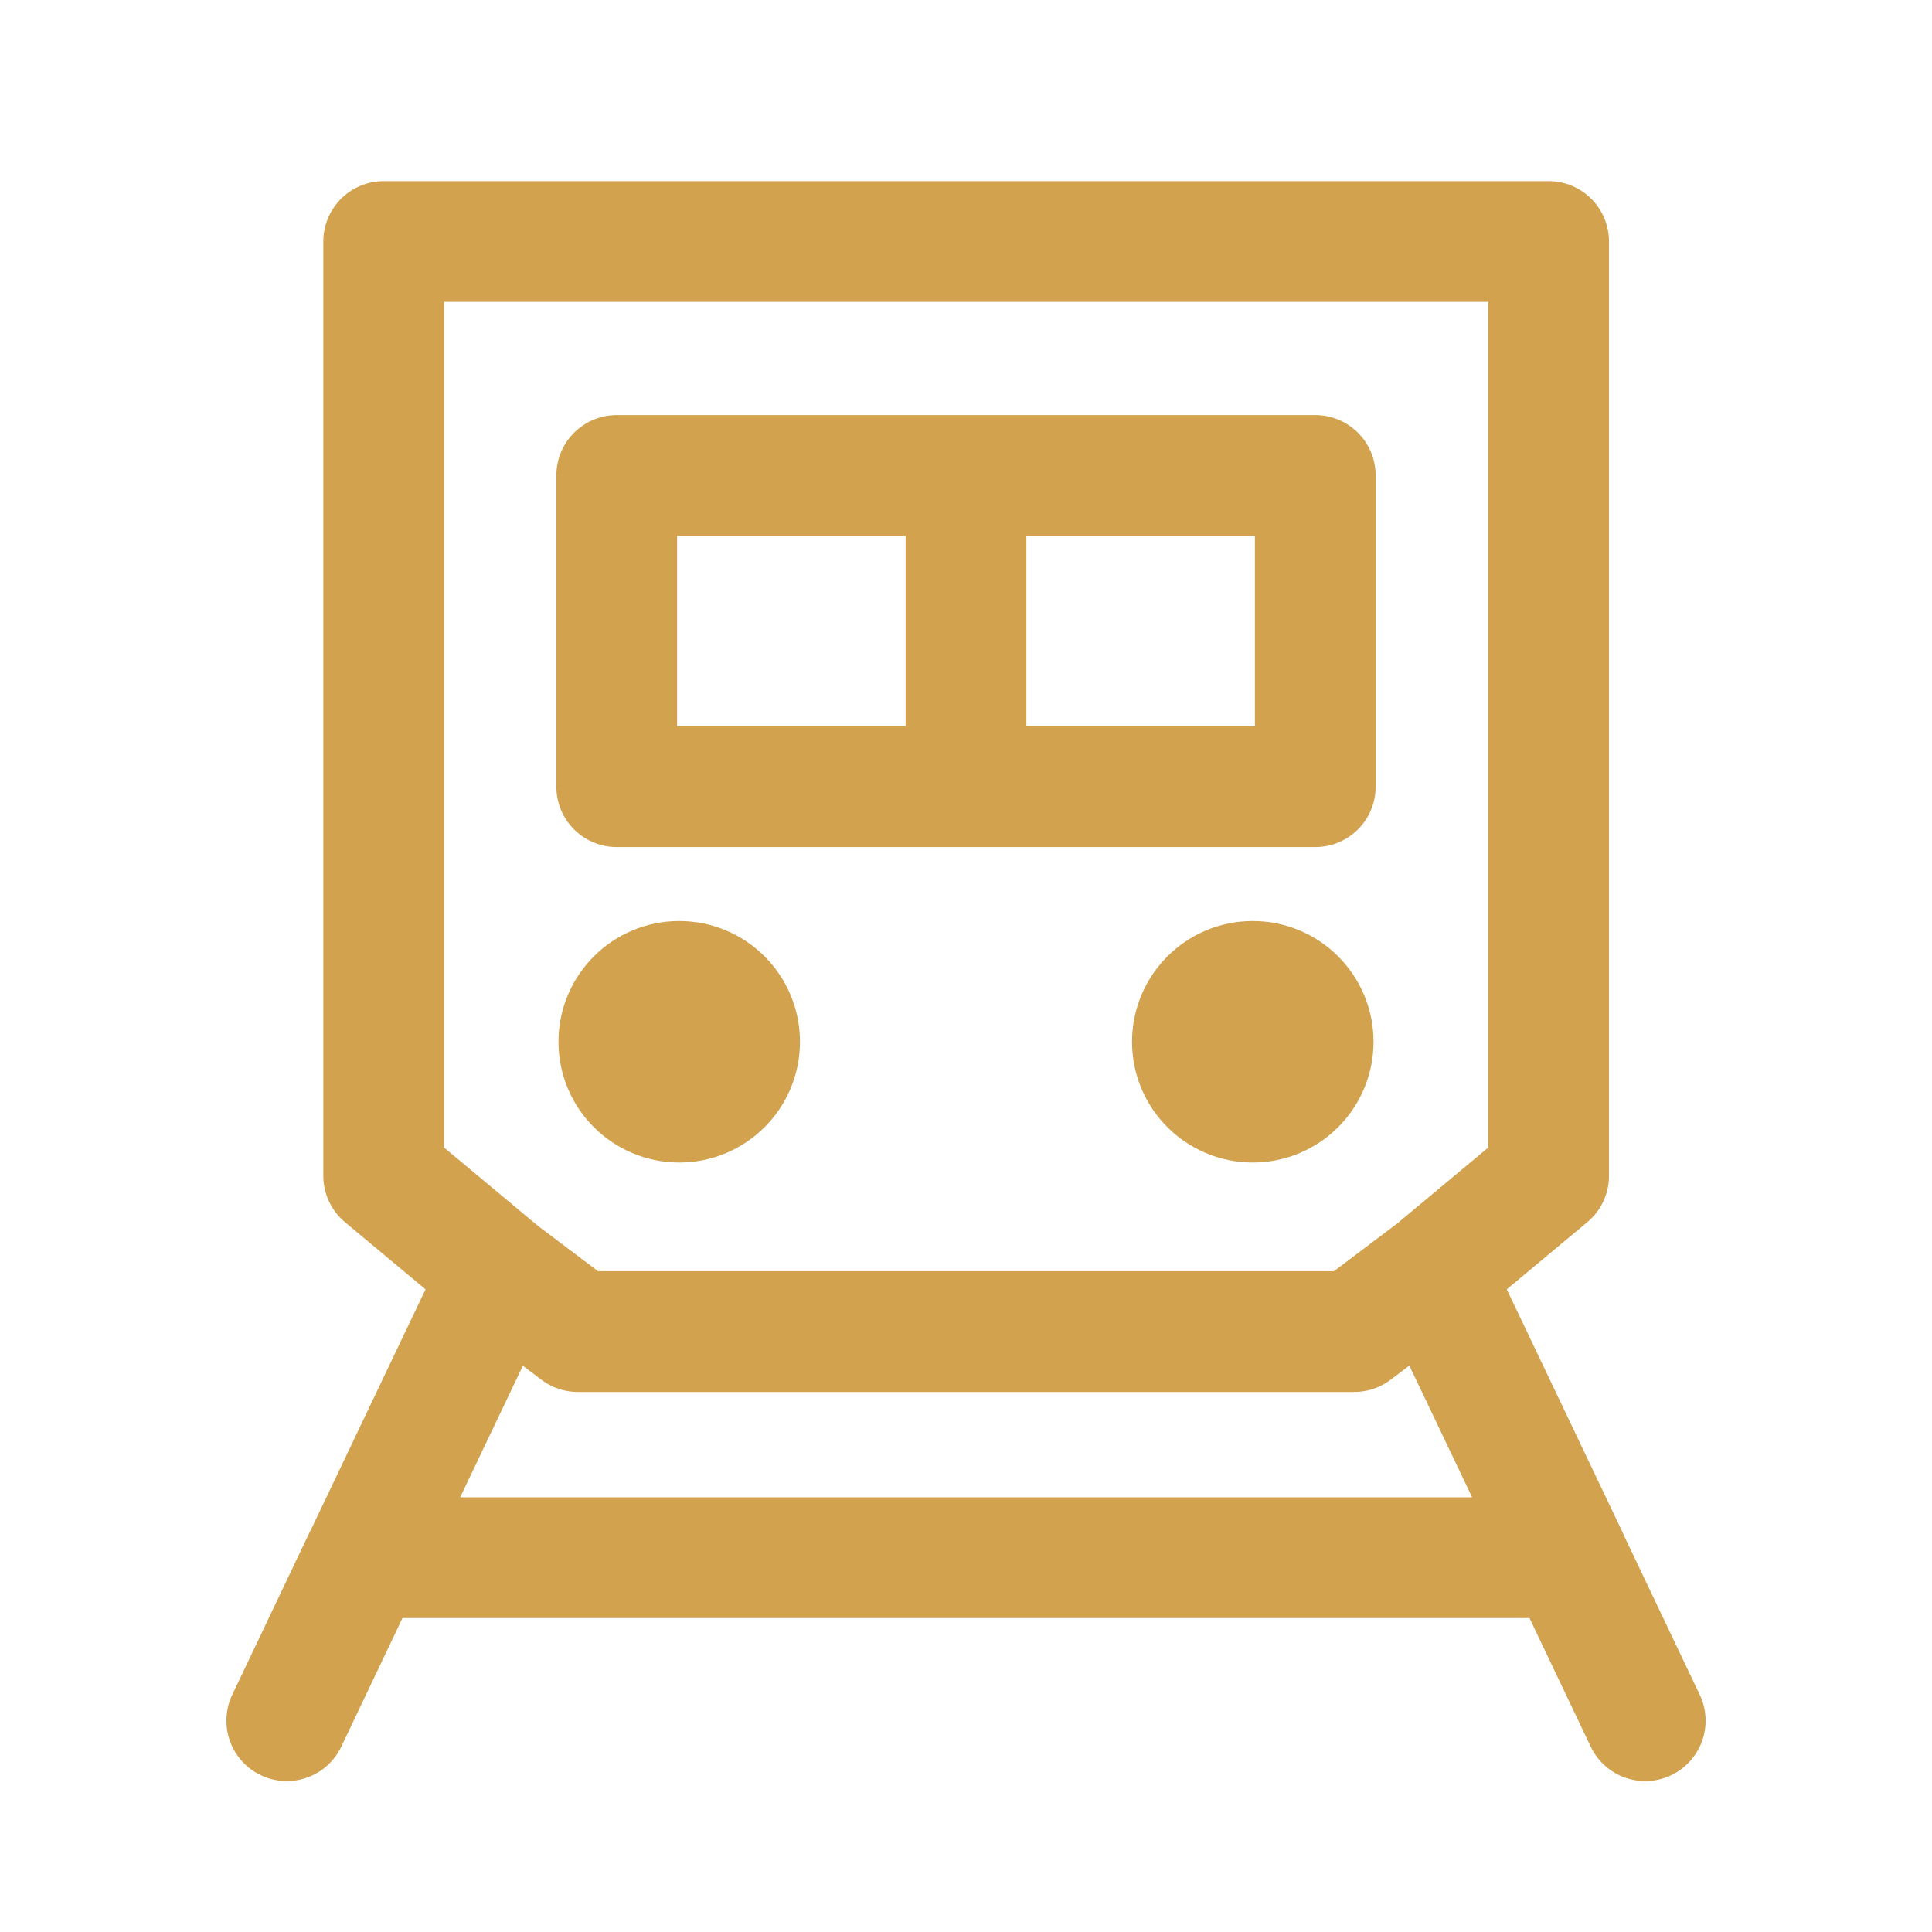
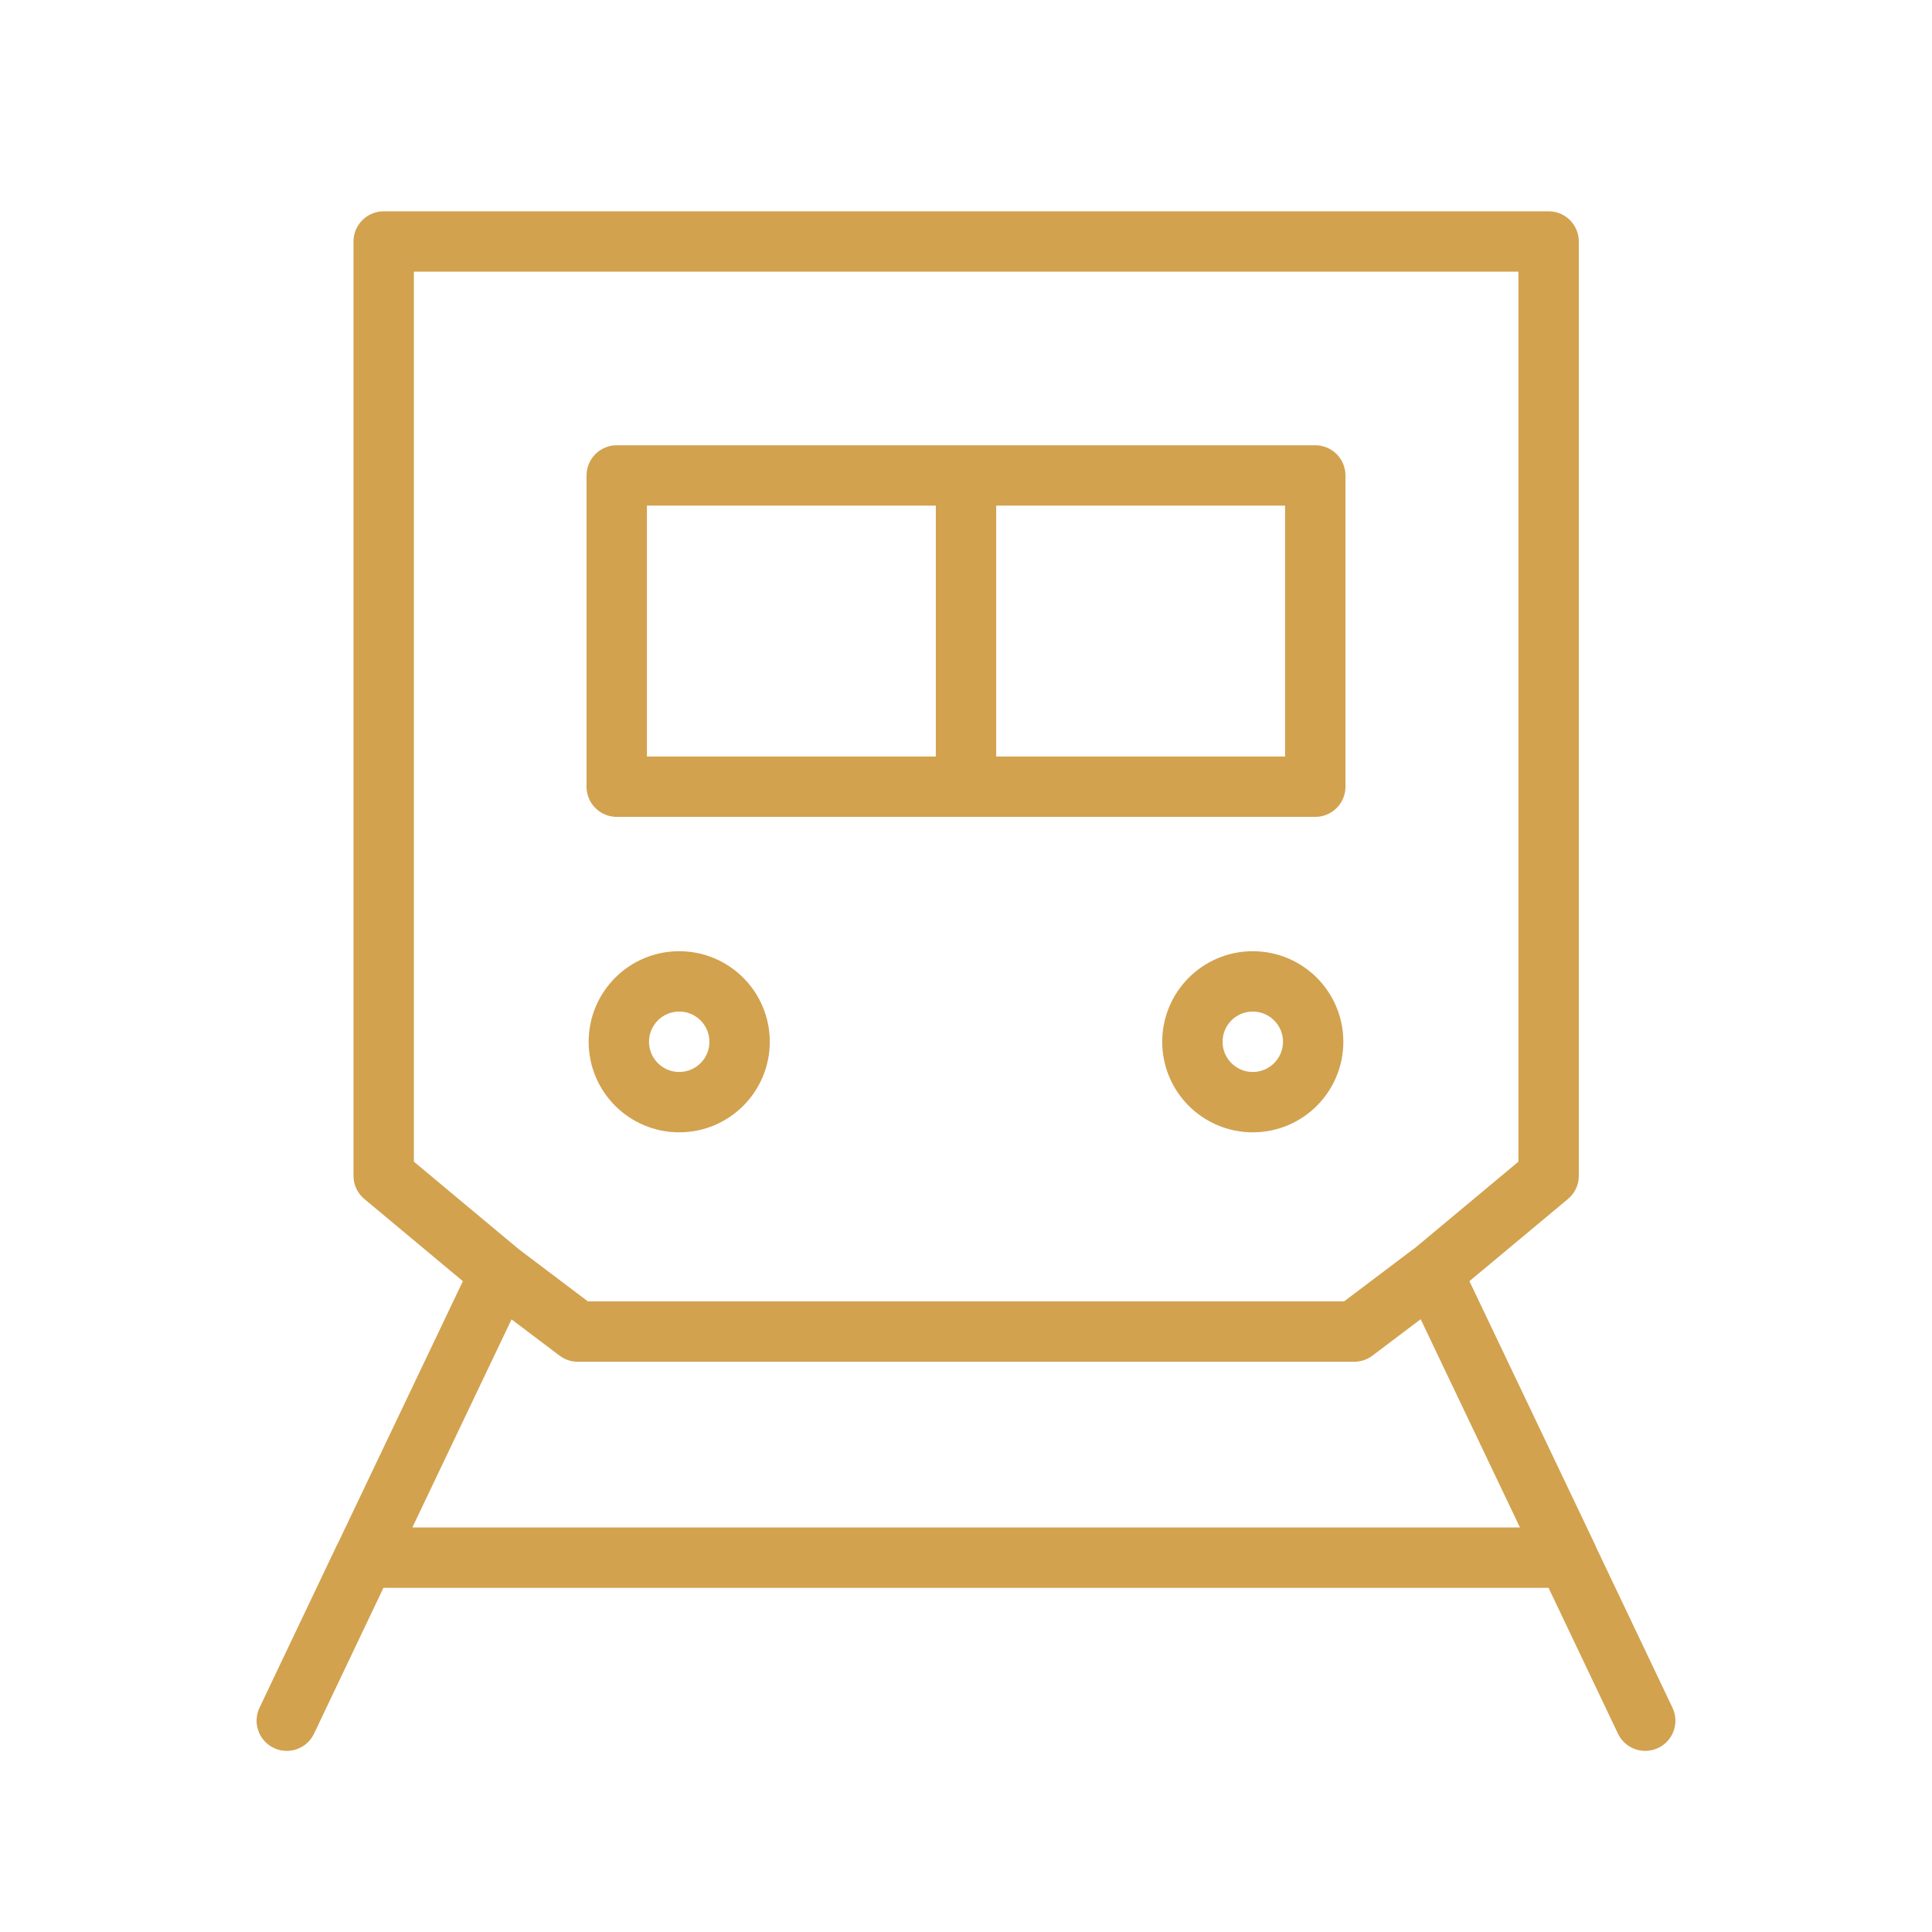
<svg xmlns="http://www.w3.org/2000/svg" width="64" height="64" fill="none">
-   <path stroke="#D2A24F" stroke-linecap="round" stroke-linejoin="round" stroke-width="4" d="m9.5 57 2.57-5.4m4.5-9.43 2.57 1.94h25.72l2.57-1.94m-30.86 0-4.5 9.44m4.5-9.44-3.86-3.22V8H51.3v30.95l-3.86 3.22m0 0 4.5 9.44M54.5 57l-2.57-5.4m0 0H12.07M32 15.75H20.43v10.31H32m0-10.31h11.57v10.31H32m0-10.31v10.31m11.5 8.45a2 2 0 1 1-4 0 2 2 0 0 1 4 0Zm-19 0a2 2 0 1 1-4 0 2 2 0 0 1 4 0Z" />
+   <path stroke="#D2A24F" stroke-linecap="round" stroke-linejoin="round" stroke-width="2" d="m9.5 57 2.57-5.4m4.5-9.43 2.57 1.94h25.72l2.57-1.94m-30.86 0-4.5 9.44m4.5-9.44-3.86-3.22V8H51.3v30.95l-3.86 3.22m0 0 4.5 9.44M54.5 57l-2.57-5.4m0 0H12.07M32 15.75H20.43v10.31H32m0-10.31h11.57v10.31H32m0-10.31v10.31m11.5 8.45a2 2 0 1 1-4 0 2 2 0 0 1 4 0Zm-19 0a2 2 0 1 1-4 0 2 2 0 0 1 4 0Z" />
</svg>
